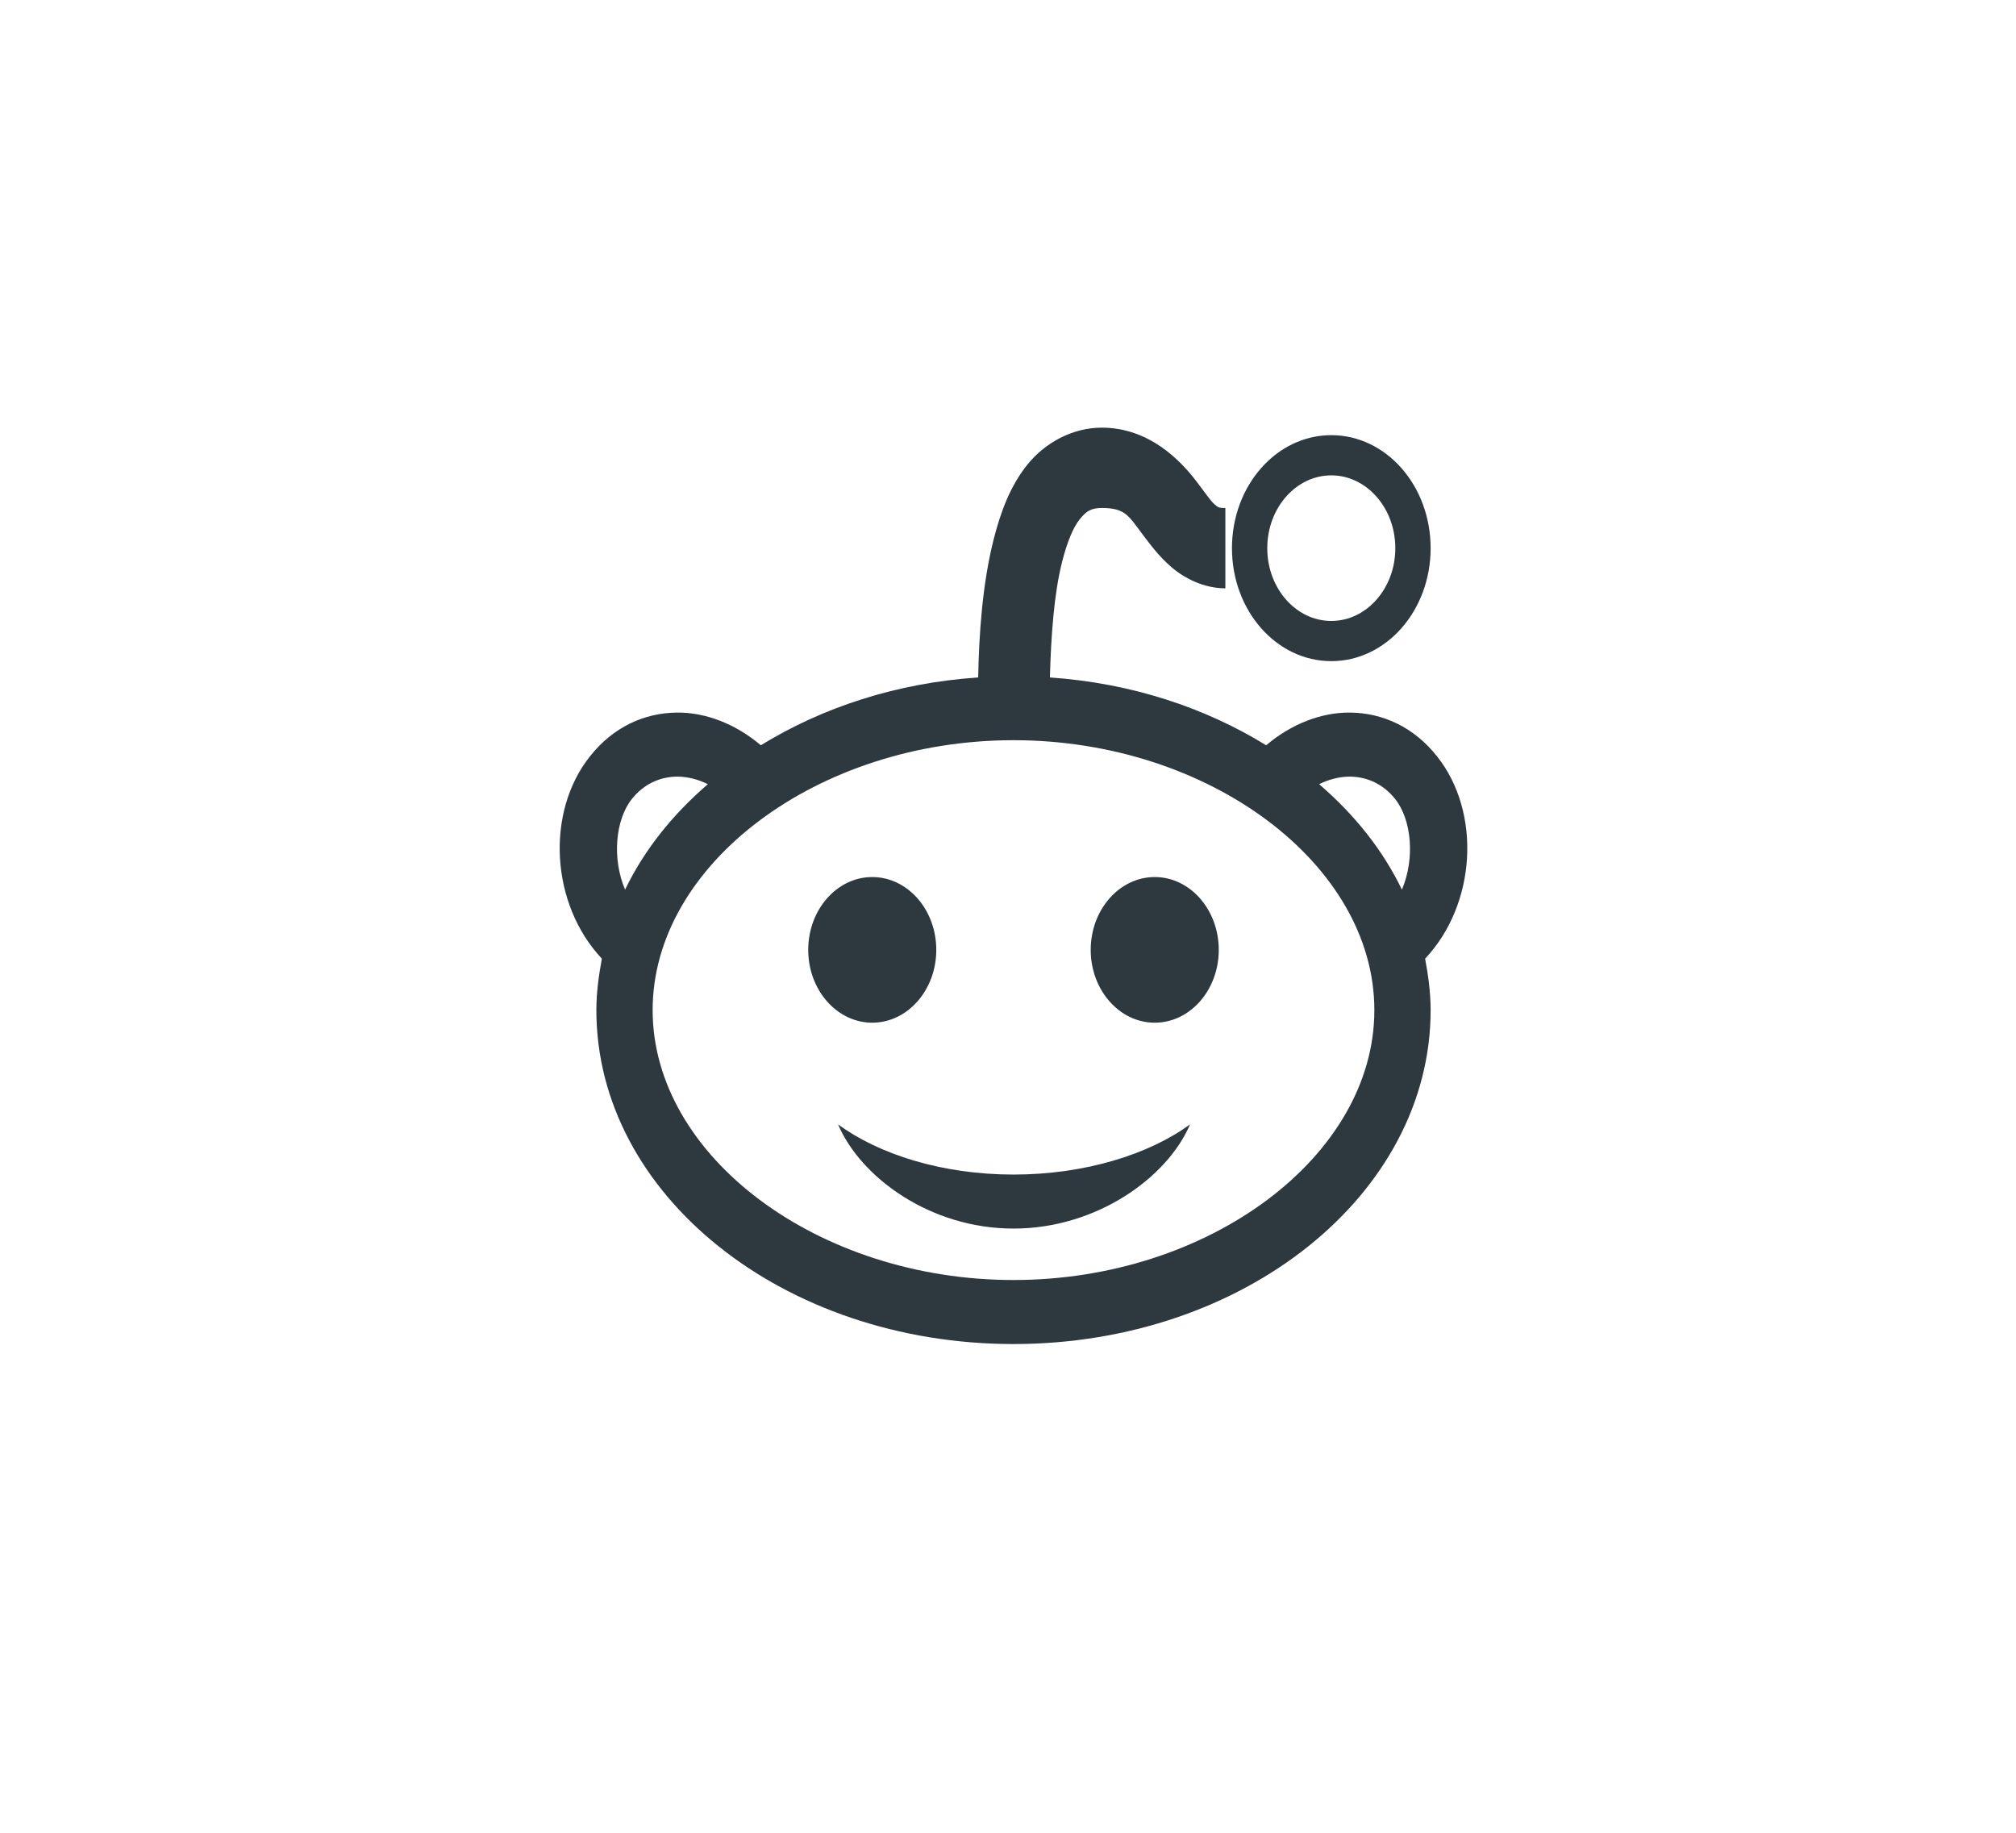
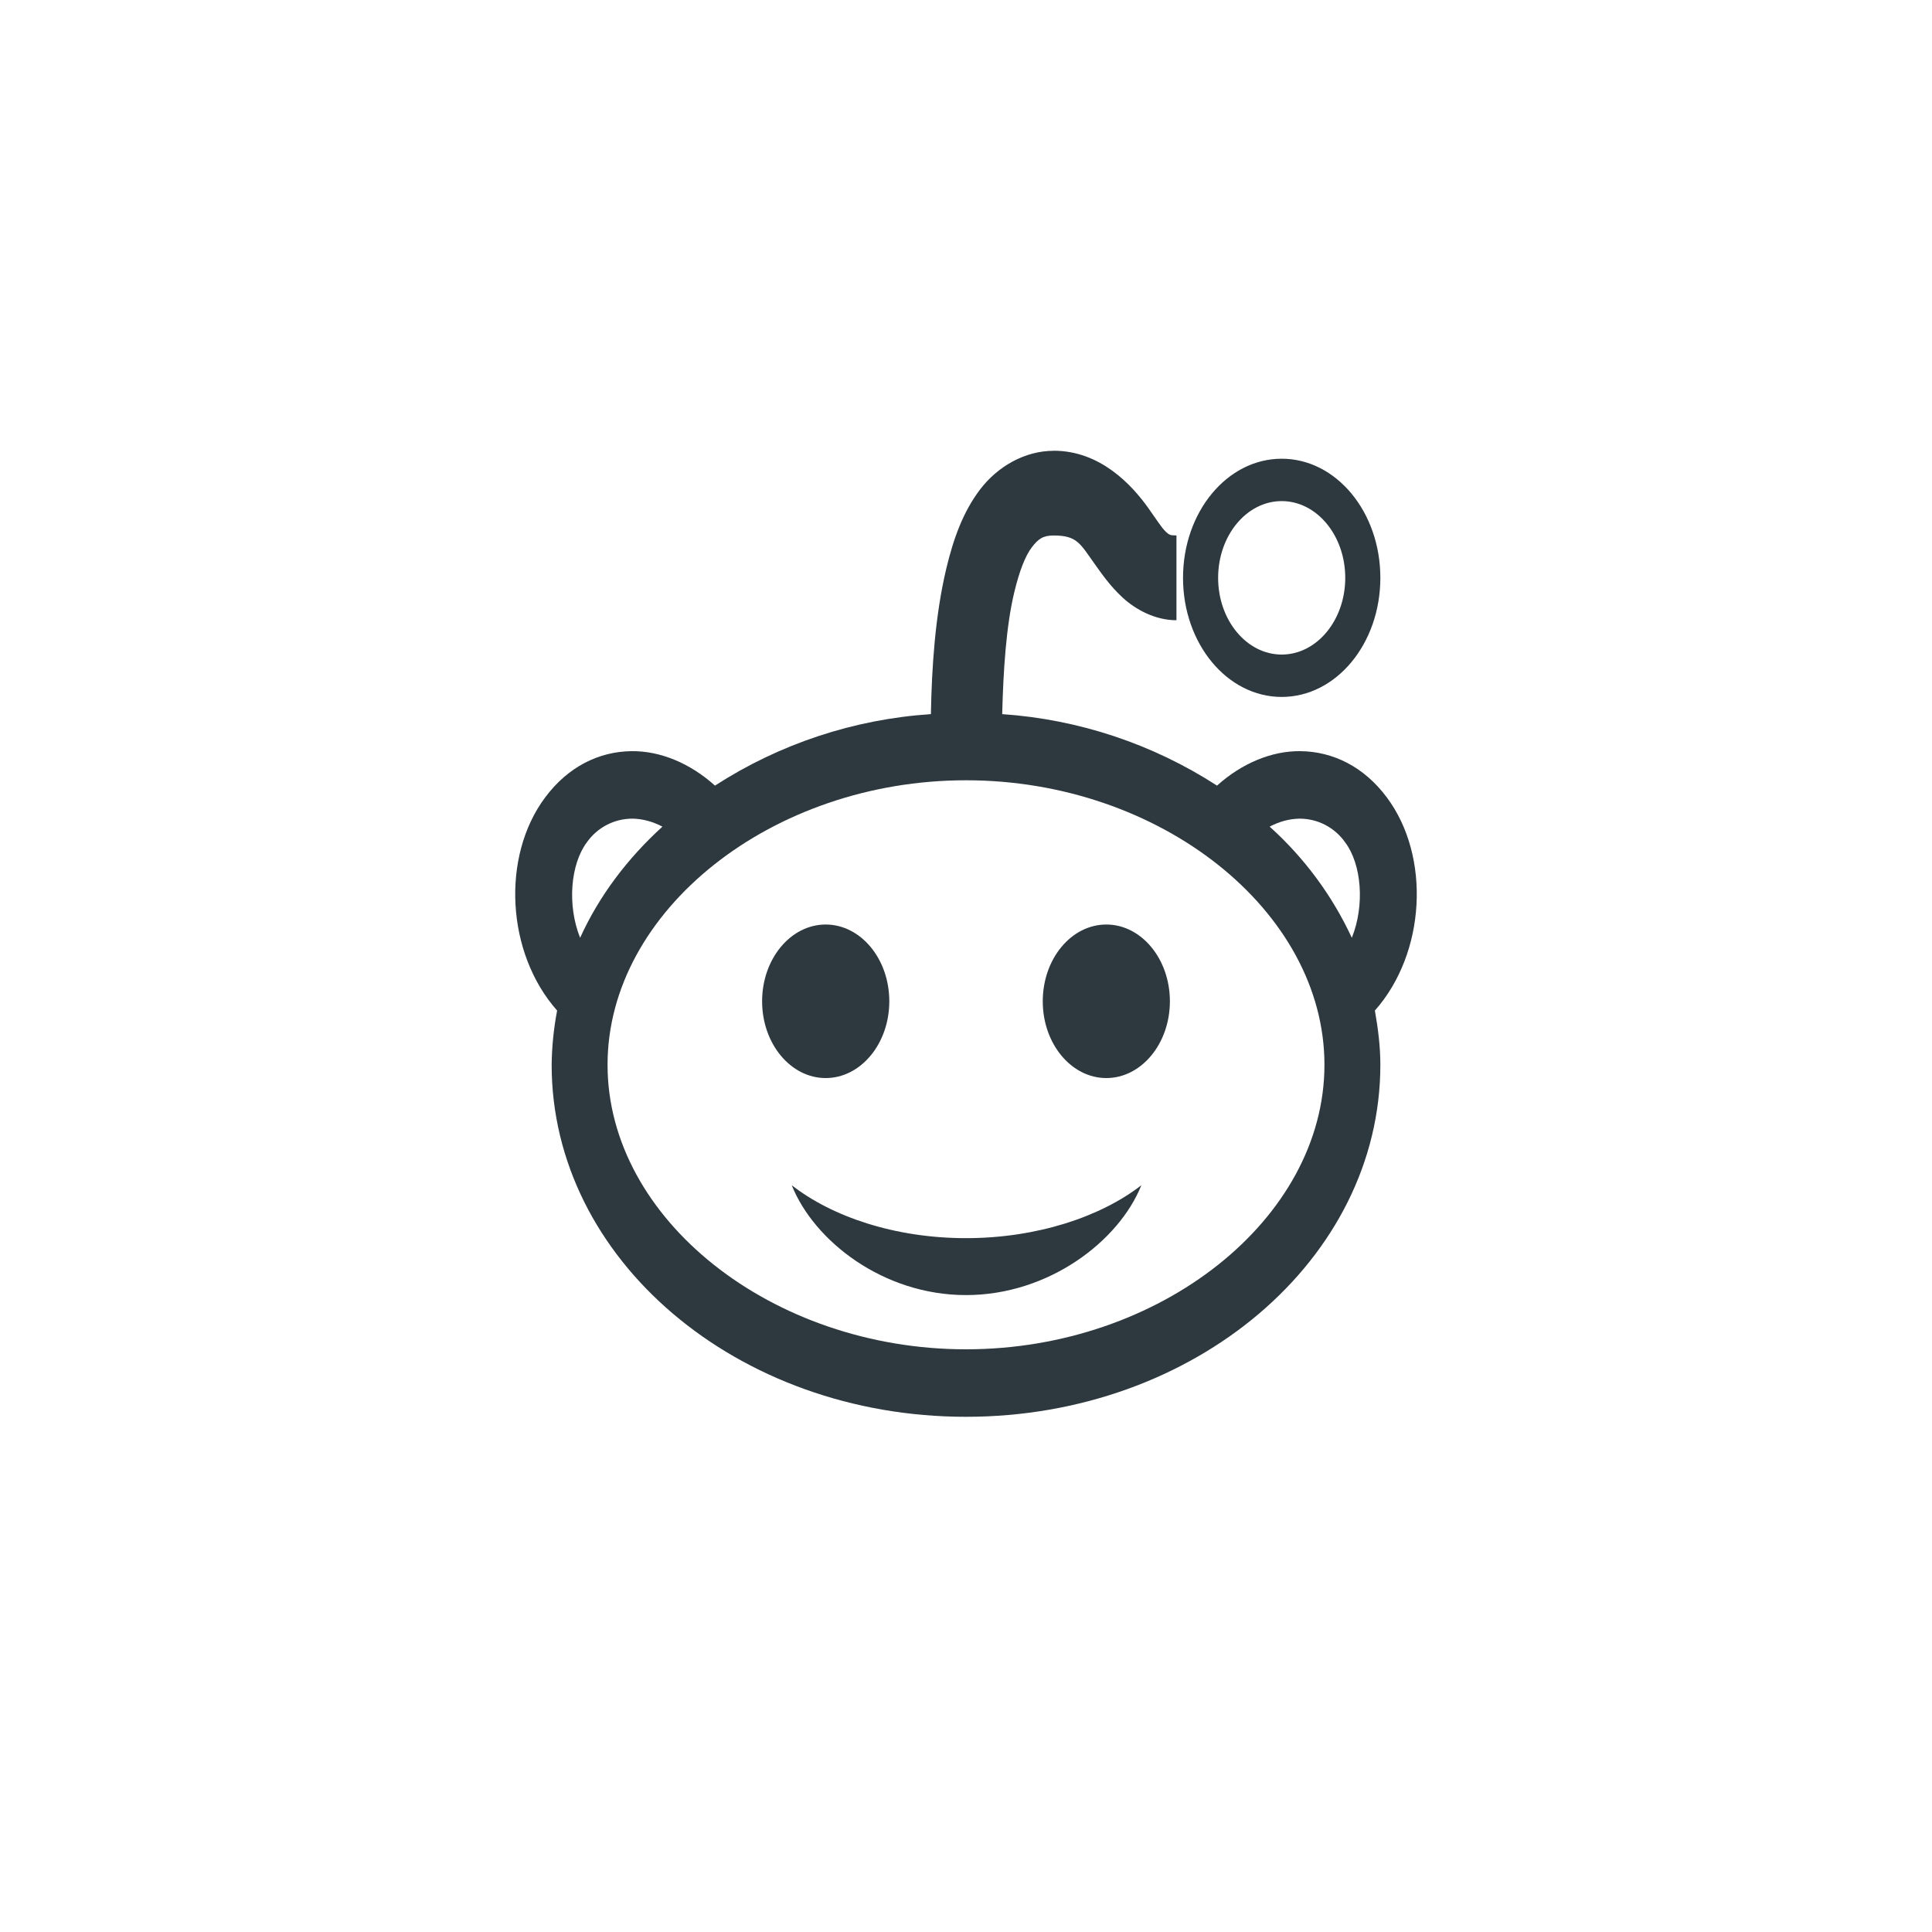
- <svg xmlns="http://www.w3.org/2000/svg" viewBox="0 0 33 30" fill="none">
-   <path d="M18.035 7C17.559 7 17.112 7.244 16.825 7.596C16.538 7.948 16.38 8.377 16.265 8.829C16.082 9.556 16.026 10.362 16.012 11.089C14.673 11.179 13.461 11.58 12.454 12.199C12.045 11.852 11.553 11.659 11.081 11.664C10.543 11.669 10.033 11.903 9.654 12.384C8.929 13.3 9.013 14.8 9.852 15.692C9.801 15.967 9.762 16.249 9.762 16.534C9.762 19.555 12.819 22 16.59 22C20.361 22 23.418 19.552 23.418 16.534C23.418 16.249 23.379 15.967 23.328 15.692C24.167 14.8 24.251 13.3 23.526 12.384C23.147 11.903 22.637 11.669 22.099 11.664C21.627 11.659 21.135 11.852 20.726 12.199C19.724 11.582 18.518 11.181 17.186 11.089C17.204 10.419 17.252 9.723 17.385 9.199C17.468 8.87 17.568 8.631 17.674 8.5C17.78 8.369 17.857 8.315 18.035 8.315C18.421 8.315 18.471 8.441 18.703 8.747C18.821 8.901 18.956 9.093 19.173 9.281C19.39 9.468 19.71 9.63 20.058 9.63V8.315C19.961 8.315 19.943 8.312 19.878 8.253C19.812 8.194 19.722 8.058 19.588 7.884C19.322 7.532 18.805 7 18.035 7ZM21.792 7.123C20.893 7.123 20.166 7.95 20.166 8.973C20.166 9.995 20.893 10.822 21.792 10.822C22.691 10.822 23.418 9.995 23.418 8.973C23.418 7.95 22.691 7.123 21.792 7.123ZM21.792 7.781C22.37 7.781 22.84 8.315 22.84 8.973C22.84 9.63 22.37 10.164 21.792 10.164C21.214 10.164 20.744 9.63 20.744 8.973C20.744 8.315 21.214 7.781 21.792 7.781ZM16.59 12.116C19.789 12.116 22.497 14.143 22.497 16.534C22.497 18.928 19.789 20.952 16.59 20.952C13.391 20.952 10.683 18.928 10.683 16.534C10.683 14.143 13.391 12.116 16.59 12.116ZM11.099 12.712C11.259 12.715 11.426 12.756 11.587 12.836C11.006 13.336 10.546 13.912 10.232 14.562C10.015 14.053 10.074 13.419 10.34 13.082C10.534 12.836 10.803 12.71 11.099 12.712ZM22.081 12.712C22.377 12.71 22.646 12.836 22.84 13.082C23.106 13.419 23.165 14.053 22.948 14.562C22.634 13.912 22.174 13.336 21.593 12.836C21.754 12.756 21.921 12.715 22.081 12.712ZM14.278 14.356C13.7 14.356 13.23 14.89 13.23 15.548C13.23 16.206 13.7 16.74 14.278 16.74C14.856 16.74 15.326 16.206 15.326 15.548C15.326 14.89 14.856 14.356 14.278 14.356ZM18.902 14.356C18.324 14.356 17.854 14.89 17.854 15.548C17.854 16.206 18.324 16.74 18.902 16.74C19.48 16.74 19.95 16.206 19.95 15.548C19.95 14.89 19.48 14.356 18.902 14.356ZM13.718 18.404C14.086 19.27 15.224 20.11 16.59 20.11C17.956 20.11 19.112 19.27 19.48 18.404C18.812 18.895 17.757 19.226 16.59 19.226C15.423 19.226 14.386 18.895 13.718 18.404Z" fill="#2D383F" />
+ <svg xmlns="http://www.w3.org/2000/svg" viewBox="0 0 30 30" fill="none">
+   <path fill="#2D383F" d="M16.362 7c-.45 0-.87.244-1.14.596-.27.352-.42.78-.528 1.233-.173.727-.226 1.533-.239 2.26a7.032 7.032 0 0 0-3.353 1.11c-.385-.347-.849-.54-1.294-.535-.506.005-.987.24-1.344.72-.683.916-.604 2.416.187 3.308a4.815 4.815 0 0 0-.085.842C8.566 19.554 11.446 22 15 22c3.553 0 6.434-2.448 6.434-5.466 0-.285-.036-.567-.085-.842.791-.892.87-2.392.187-3.308-.357-.48-.838-.715-1.345-.72-.444-.005-.908.188-1.293.535a7.03 7.03 0 0 0-3.336-1.11c.017-.67.061-1.366.187-1.89.079-.33.172-.568.272-.699.1-.131.173-.185.34-.185.364 0 .411.126.63.432.111.154.239.346.443.534.204.187.506.35.834.35V8.314c-.091 0-.108-.002-.17-.062-.062-.059-.147-.195-.272-.37-.252-.351-.739-.883-1.464-.883Zm3.54.123c-.847 0-1.532.827-1.532 1.85 0 1.022.685 1.849 1.532 1.849s1.532-.827 1.532-1.85c0-1.022-.685-1.849-1.532-1.849Zm0 .658c.545 0 .987.534.987 1.192 0 .657-.442 1.191-.987 1.191-.544 0-.987-.534-.987-1.191 0-.658.443-1.192.987-1.192ZM15 12.116c3.015 0 5.566 2.027 5.566 4.418 0 2.394-2.551 4.418-5.566 4.418-3.015 0-5.566-2.024-5.566-4.418 0-2.391 2.551-4.418 5.566-4.418Zm-5.174.596c.15.003.308.044.46.124-.548.5-.982 1.076-1.278 1.726-.204-.509-.148-1.143.103-1.48a.863.863 0 0 1 .715-.37Zm10.348 0a.863.863 0 0 1 .715.37c.252.337.307.971.102 1.48a5.344 5.344 0 0 0-1.276-1.726c.151-.08.308-.121.46-.124Zm-7.353 1.644c-.544 0-.987.534-.987 1.192 0 .658.443 1.192.987 1.192.545 0 .988-.534.988-1.192 0-.658-.443-1.192-.988-1.192Zm4.358 0c-.545 0-.987.534-.987 1.192 0 .658.442 1.192.987 1.192.544 0 .987-.534.987-1.192 0-.658-.443-1.192-.987-1.192Zm-4.885 4.048c.346.866 1.419 1.706 2.706 1.706s2.377-.84 2.723-1.706c-.63.49-1.623.822-2.723.822-1.1 0-2.077-.331-2.706-.822Z" />
</svg>
